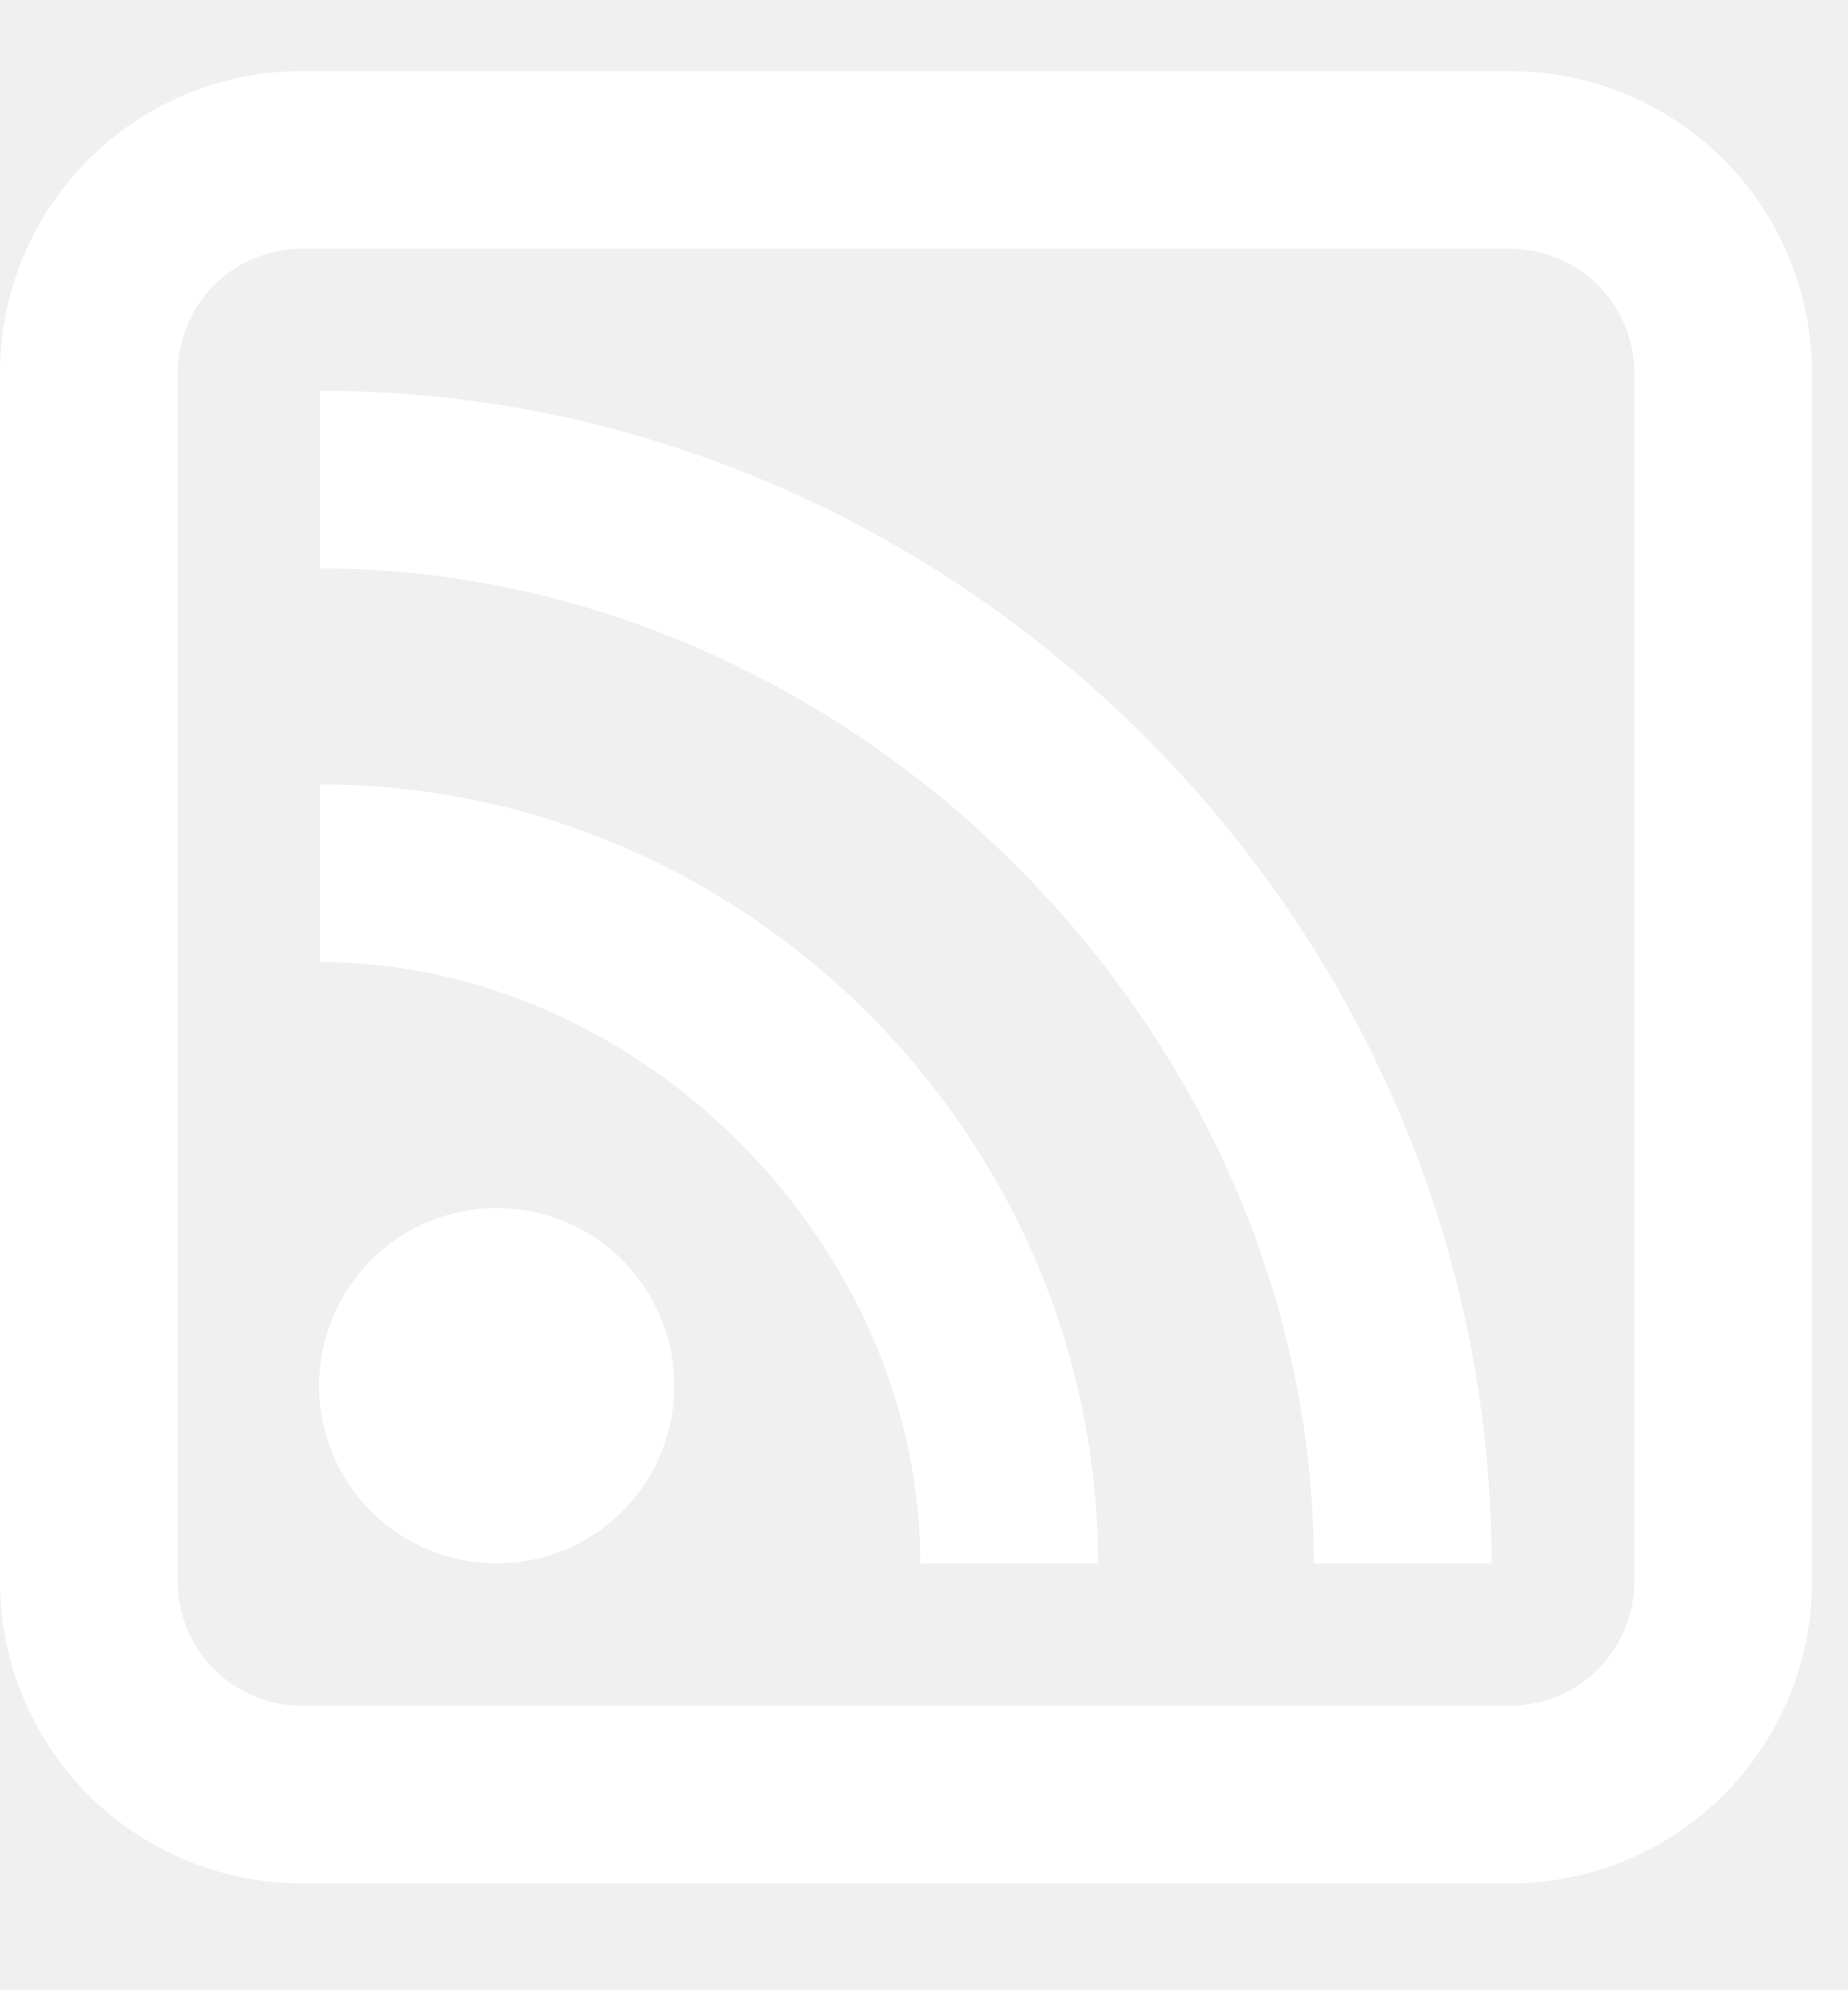
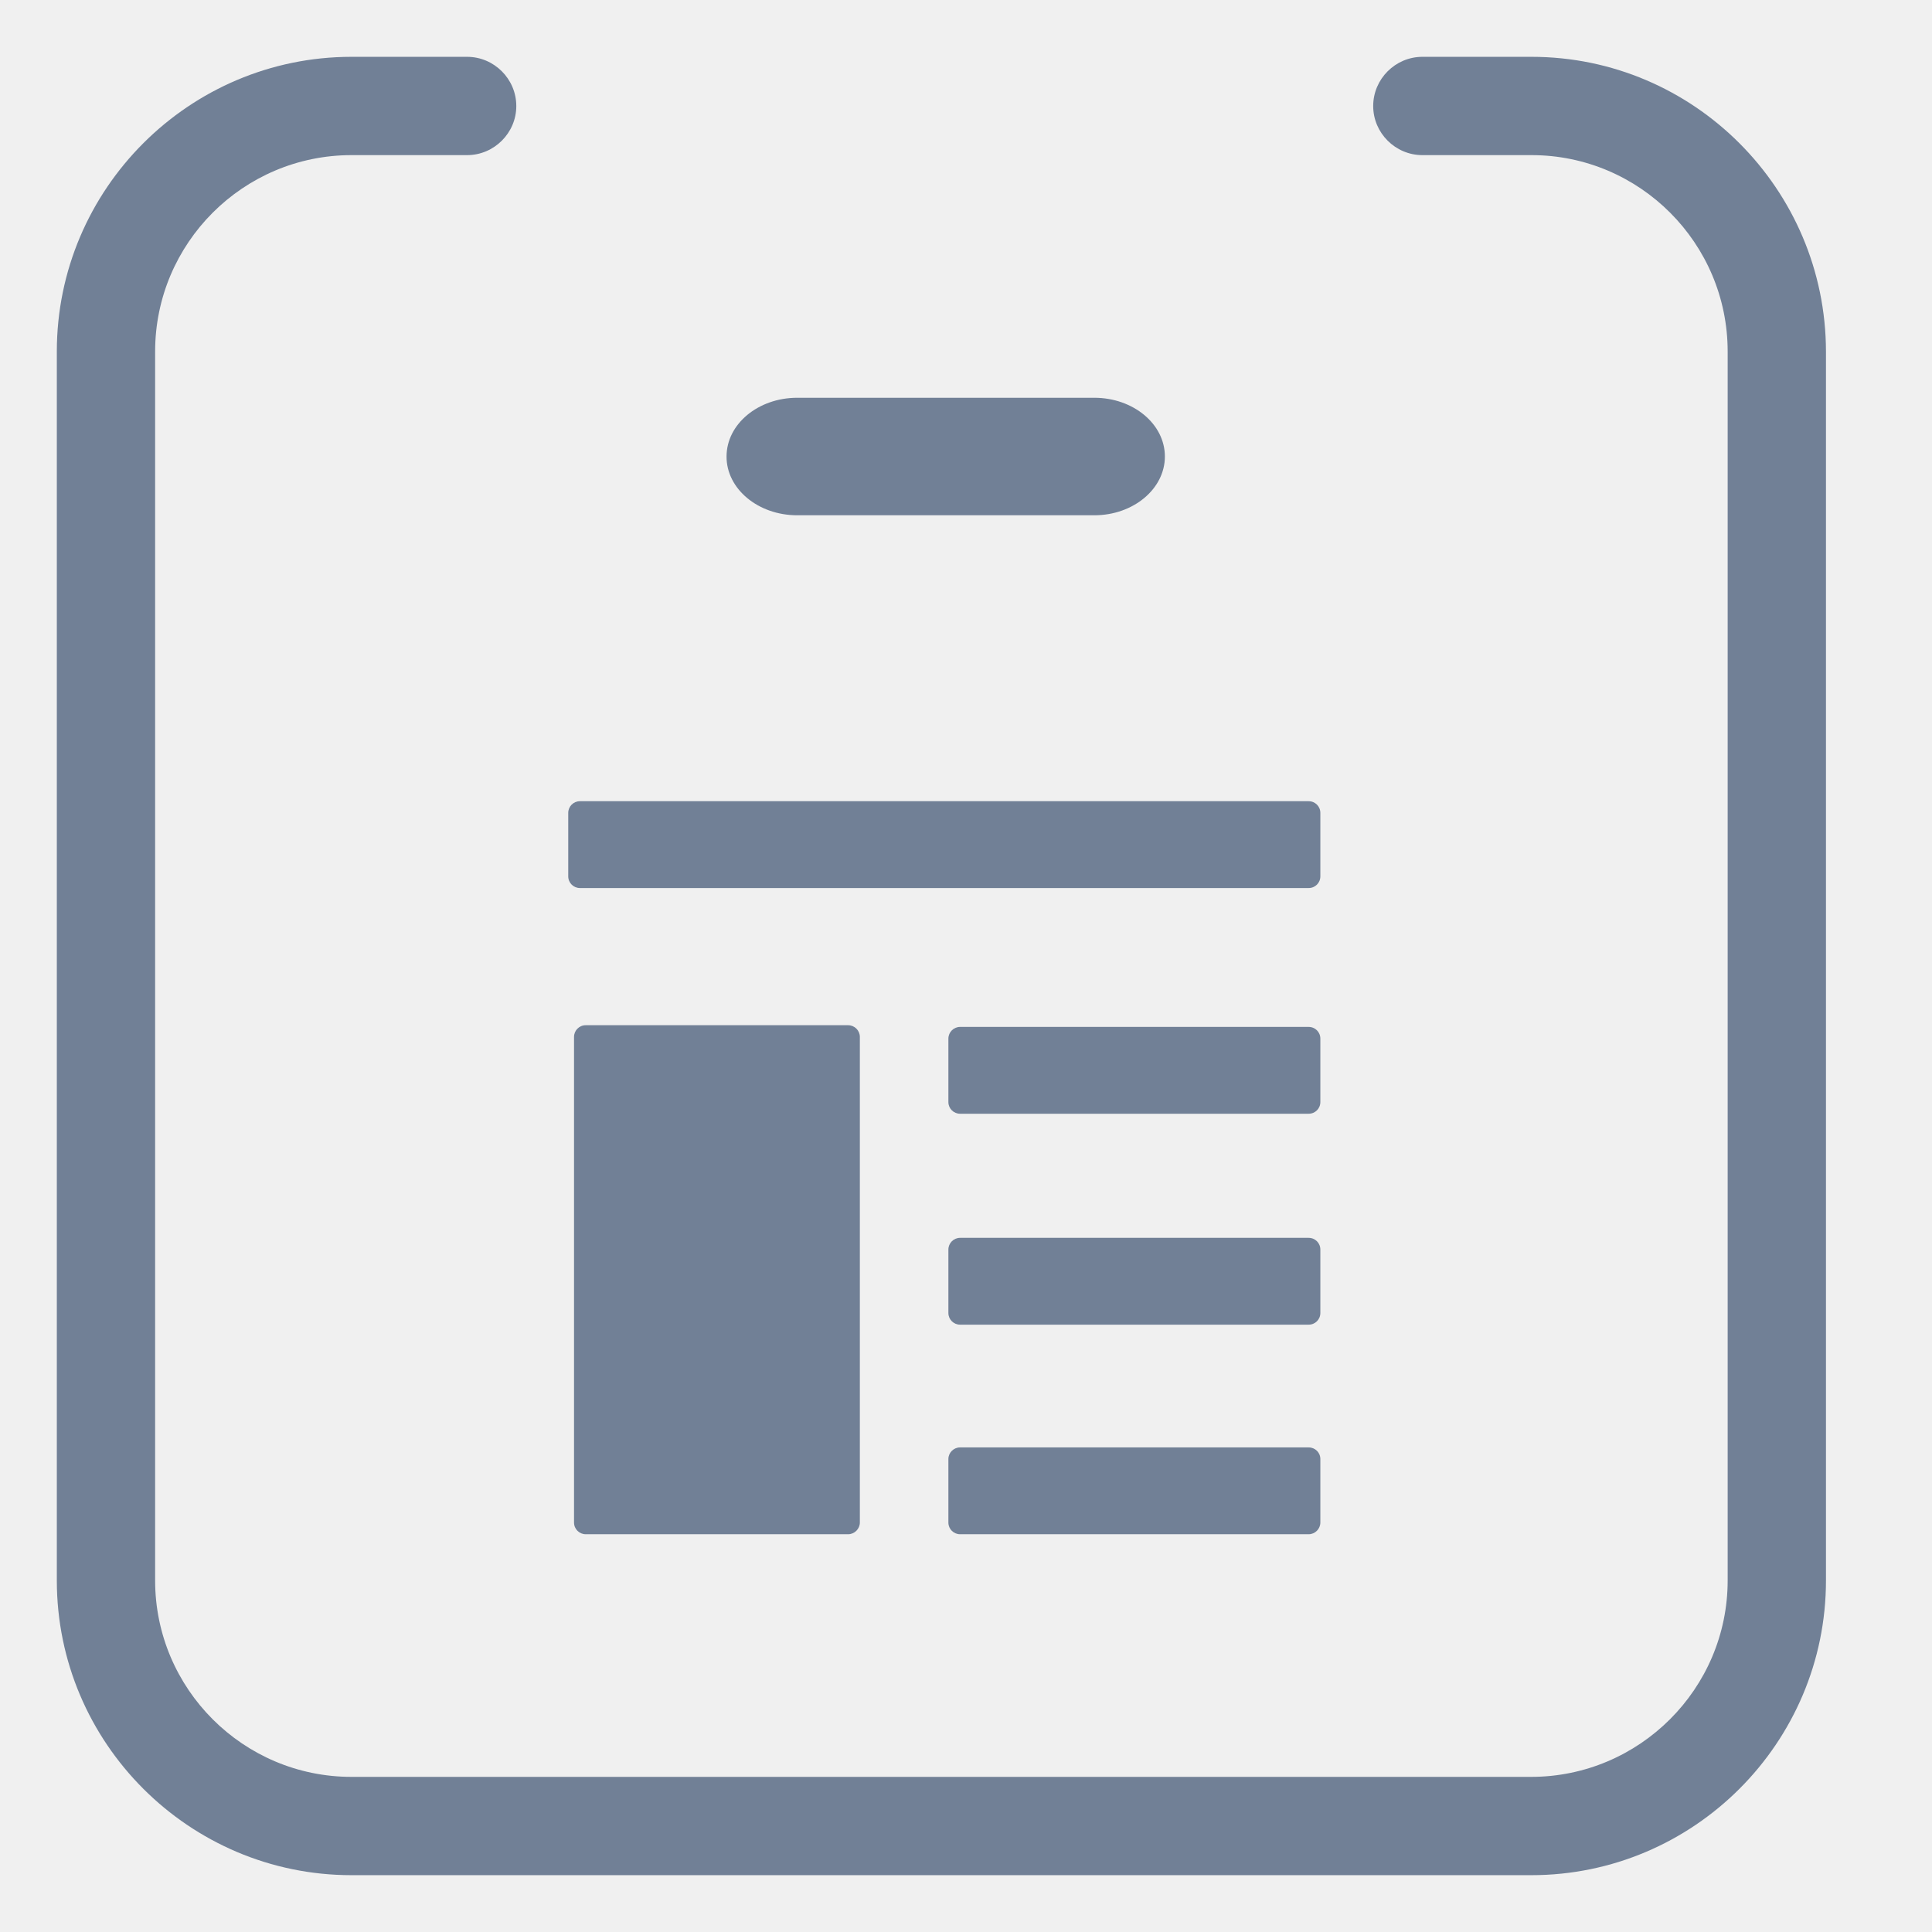
- <svg xmlns="http://www.w3.org/2000/svg" width="13" height="14" viewBox="0 0 13 14" fill="none">
-   <path d="M3.495 8.499C3.163 8.499 2.846 8.63 2.611 8.865C2.377 9.099 2.245 9.417 2.245 9.749C2.245 10.08 2.377 10.398 2.611 10.633C2.846 10.867 3.163 10.999 3.495 10.999C3.827 10.999 4.144 10.867 4.379 10.633C4.613 10.398 4.745 10.08 4.745 9.749C4.745 9.417 4.613 9.099 4.379 8.865C4.144 8.63 3.827 8.499 3.495 8.499ZM2.25 5.518V6.768C4.5 6.768 6.476 8.75 6.476 11H7.726C7.726 8 5.25 5.518 2.25 5.518ZM2.25 2.749V3.999C6 3.999 9.245 7.25 9.245 11H10.495C10.495 6.5 6.75 2.749 2.25 2.749ZM10.625 0.5H2.125C1.561 0.5 1.021 0.724 0.622 1.122C0.224 1.521 0 2.061 0 2.625V11.125C0 11.689 0.224 12.229 0.622 12.628C1.021 13.026 1.561 13.25 2.125 13.25H10.625C11.189 13.25 11.729 13.026 12.128 12.628C12.526 12.229 12.75 11.689 12.75 11.125V2.625C12.75 2.061 12.526 1.521 12.128 1.122C11.729 0.724 11.189 0.5 10.625 0.5ZM11.5 11.125C11.5 11.357 11.408 11.58 11.244 11.744C11.08 11.908 10.857 12 10.625 12H2.125C1.893 12 1.67 11.908 1.506 11.744C1.342 11.58 1.25 11.357 1.25 11.125V2.625C1.25 2.393 1.342 2.17 1.506 2.006C1.67 1.842 1.893 1.75 2.125 1.75H10.625C10.857 1.75 11.08 1.842 11.244 2.006C11.408 2.17 11.5 2.393 11.5 2.625V11.125Z" fill="white" />
+ <svg xmlns="http://www.w3.org/2000/svg" width="17" height="17" viewBox="0 0 17 17" fill="none">
+   <g clip-path="url(#clip0_1867_13364)">
+     <g clip-path="url(#clip1_1867_13364)">
+       <path d="M13.476 0.5H12.516C12.278 0.5 12.083 0.695 12.083 0.933C12.083 1.17 12.278 1.365 12.516 1.365H13.476C14.428 1.365 15.202 2.14 15.202 3.093V13.907C15.202 14.86 14.425 15.635 13.472 15.635H3.093C2.14 15.635 1.365 14.86 1.365 13.907V3.093C1.365 2.14 2.14 1.365 3.093 1.365H4.11C4.348 1.365 4.543 1.17 4.543 0.933C4.543 0.695 4.348 0.5 4.11 0.5H3.093C1.664 0.5 0.5 1.664 0.5 3.093V13.907C0.5 15.336 1.664 16.5 3.093 16.5H13.474C14.903 16.5 16.067 15.336 16.067 13.907V3.093C16.065 1.664 14.903 0.5 13.476 0.5Z" fill="#718096" />
+       <path d="M7.015 4.534H9.629C9.972 4.534 10.25 4.302 10.25 4.017C10.25 3.731 9.972 3.5 9.629 3.5H7.015C6.672 3.5 6.393 3.731 6.393 4.017C6.392 4.301 6.67 4.534 7.015 4.534ZM11.515 7.814H5.103C5.047 7.814 5 7.769 5 7.711V7.153C5 7.097 5.045 7.05 5.103 7.05H11.515C11.572 7.05 11.618 7.095 11.618 7.153V7.711C11.618 7.769 11.572 7.814 11.515 7.814ZM11.515 13.5H8.448C8.392 13.5 8.345 13.455 8.345 13.397V12.838C8.345 12.783 8.391 12.736 8.448 12.736H11.515C11.572 12.736 11.618 12.781 11.618 12.838V13.397C11.618 13.453 11.572 13.5 11.515 13.5ZM7.463 13.5H5.154C5.098 13.5 5.051 13.455 5.051 13.397V9.124C5.051 9.068 5.096 9.021 5.154 9.021H7.463C7.519 9.021 7.566 9.067 7.566 9.124V13.397C7.566 13.453 7.519 13.5 7.463 13.5ZM11.515 9.8H8.448C8.392 9.8 8.345 9.755 8.345 9.697V9.139C8.345 9.083 8.391 9.036 8.448 9.036H11.515C11.572 9.036 11.618 9.081 11.618 9.139V9.697C11.618 9.755 11.572 9.8 11.515 9.8ZM11.515 11.656H8.448C8.392 11.656 8.345 11.611 8.345 11.553V10.995C8.345 10.939 8.391 10.892 8.448 10.892H11.515C11.572 10.892 11.618 10.937 11.618 10.995V11.553C11.618 11.611 11.572 11.656 11.515 11.656Z" fill="#718096" />
+     </g>
+   </g>
+   <defs>
+     <clipPath id="clip0_1867_13364">
+       <rect width="16" height="16" fill="white" transform="translate(0.5 0.5)" />
+     </clipPath>
+     <clipPath id="clip1_1867_13364">
+       <rect width="16" height="16" fill="white" transform="translate(0.5 0.5)" />
+     </clipPath>
+   </defs>
</svg>
